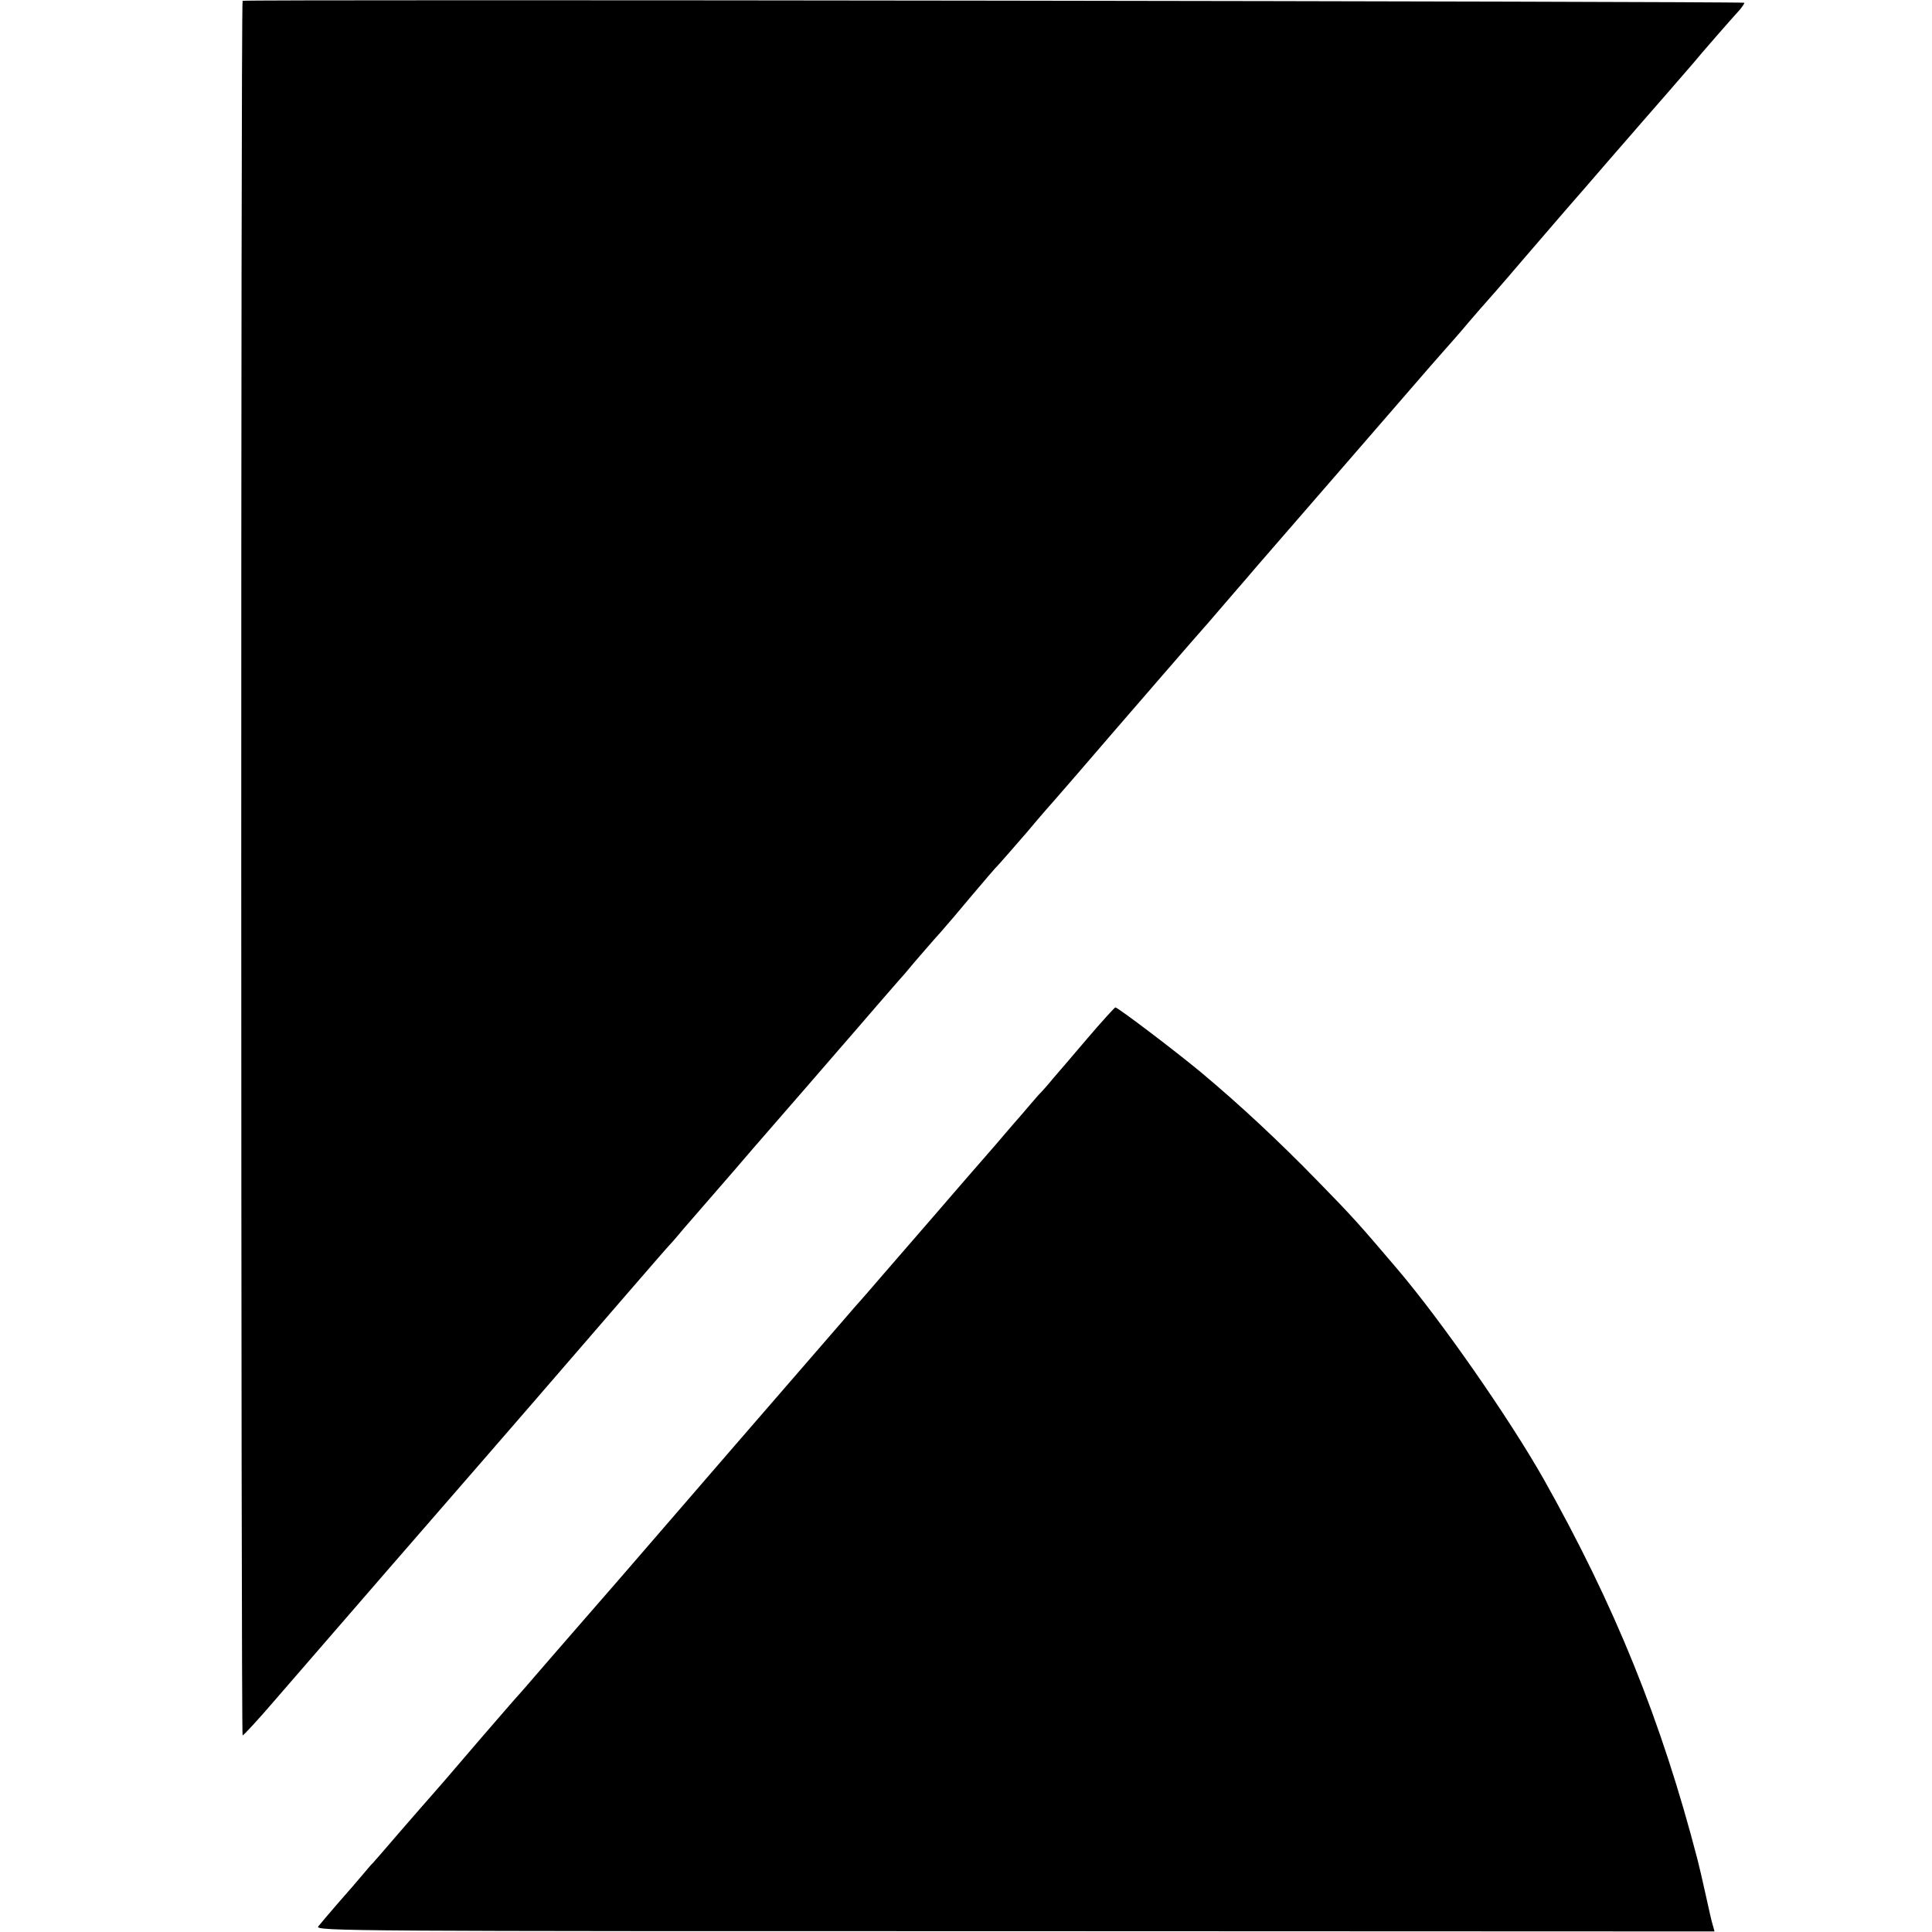
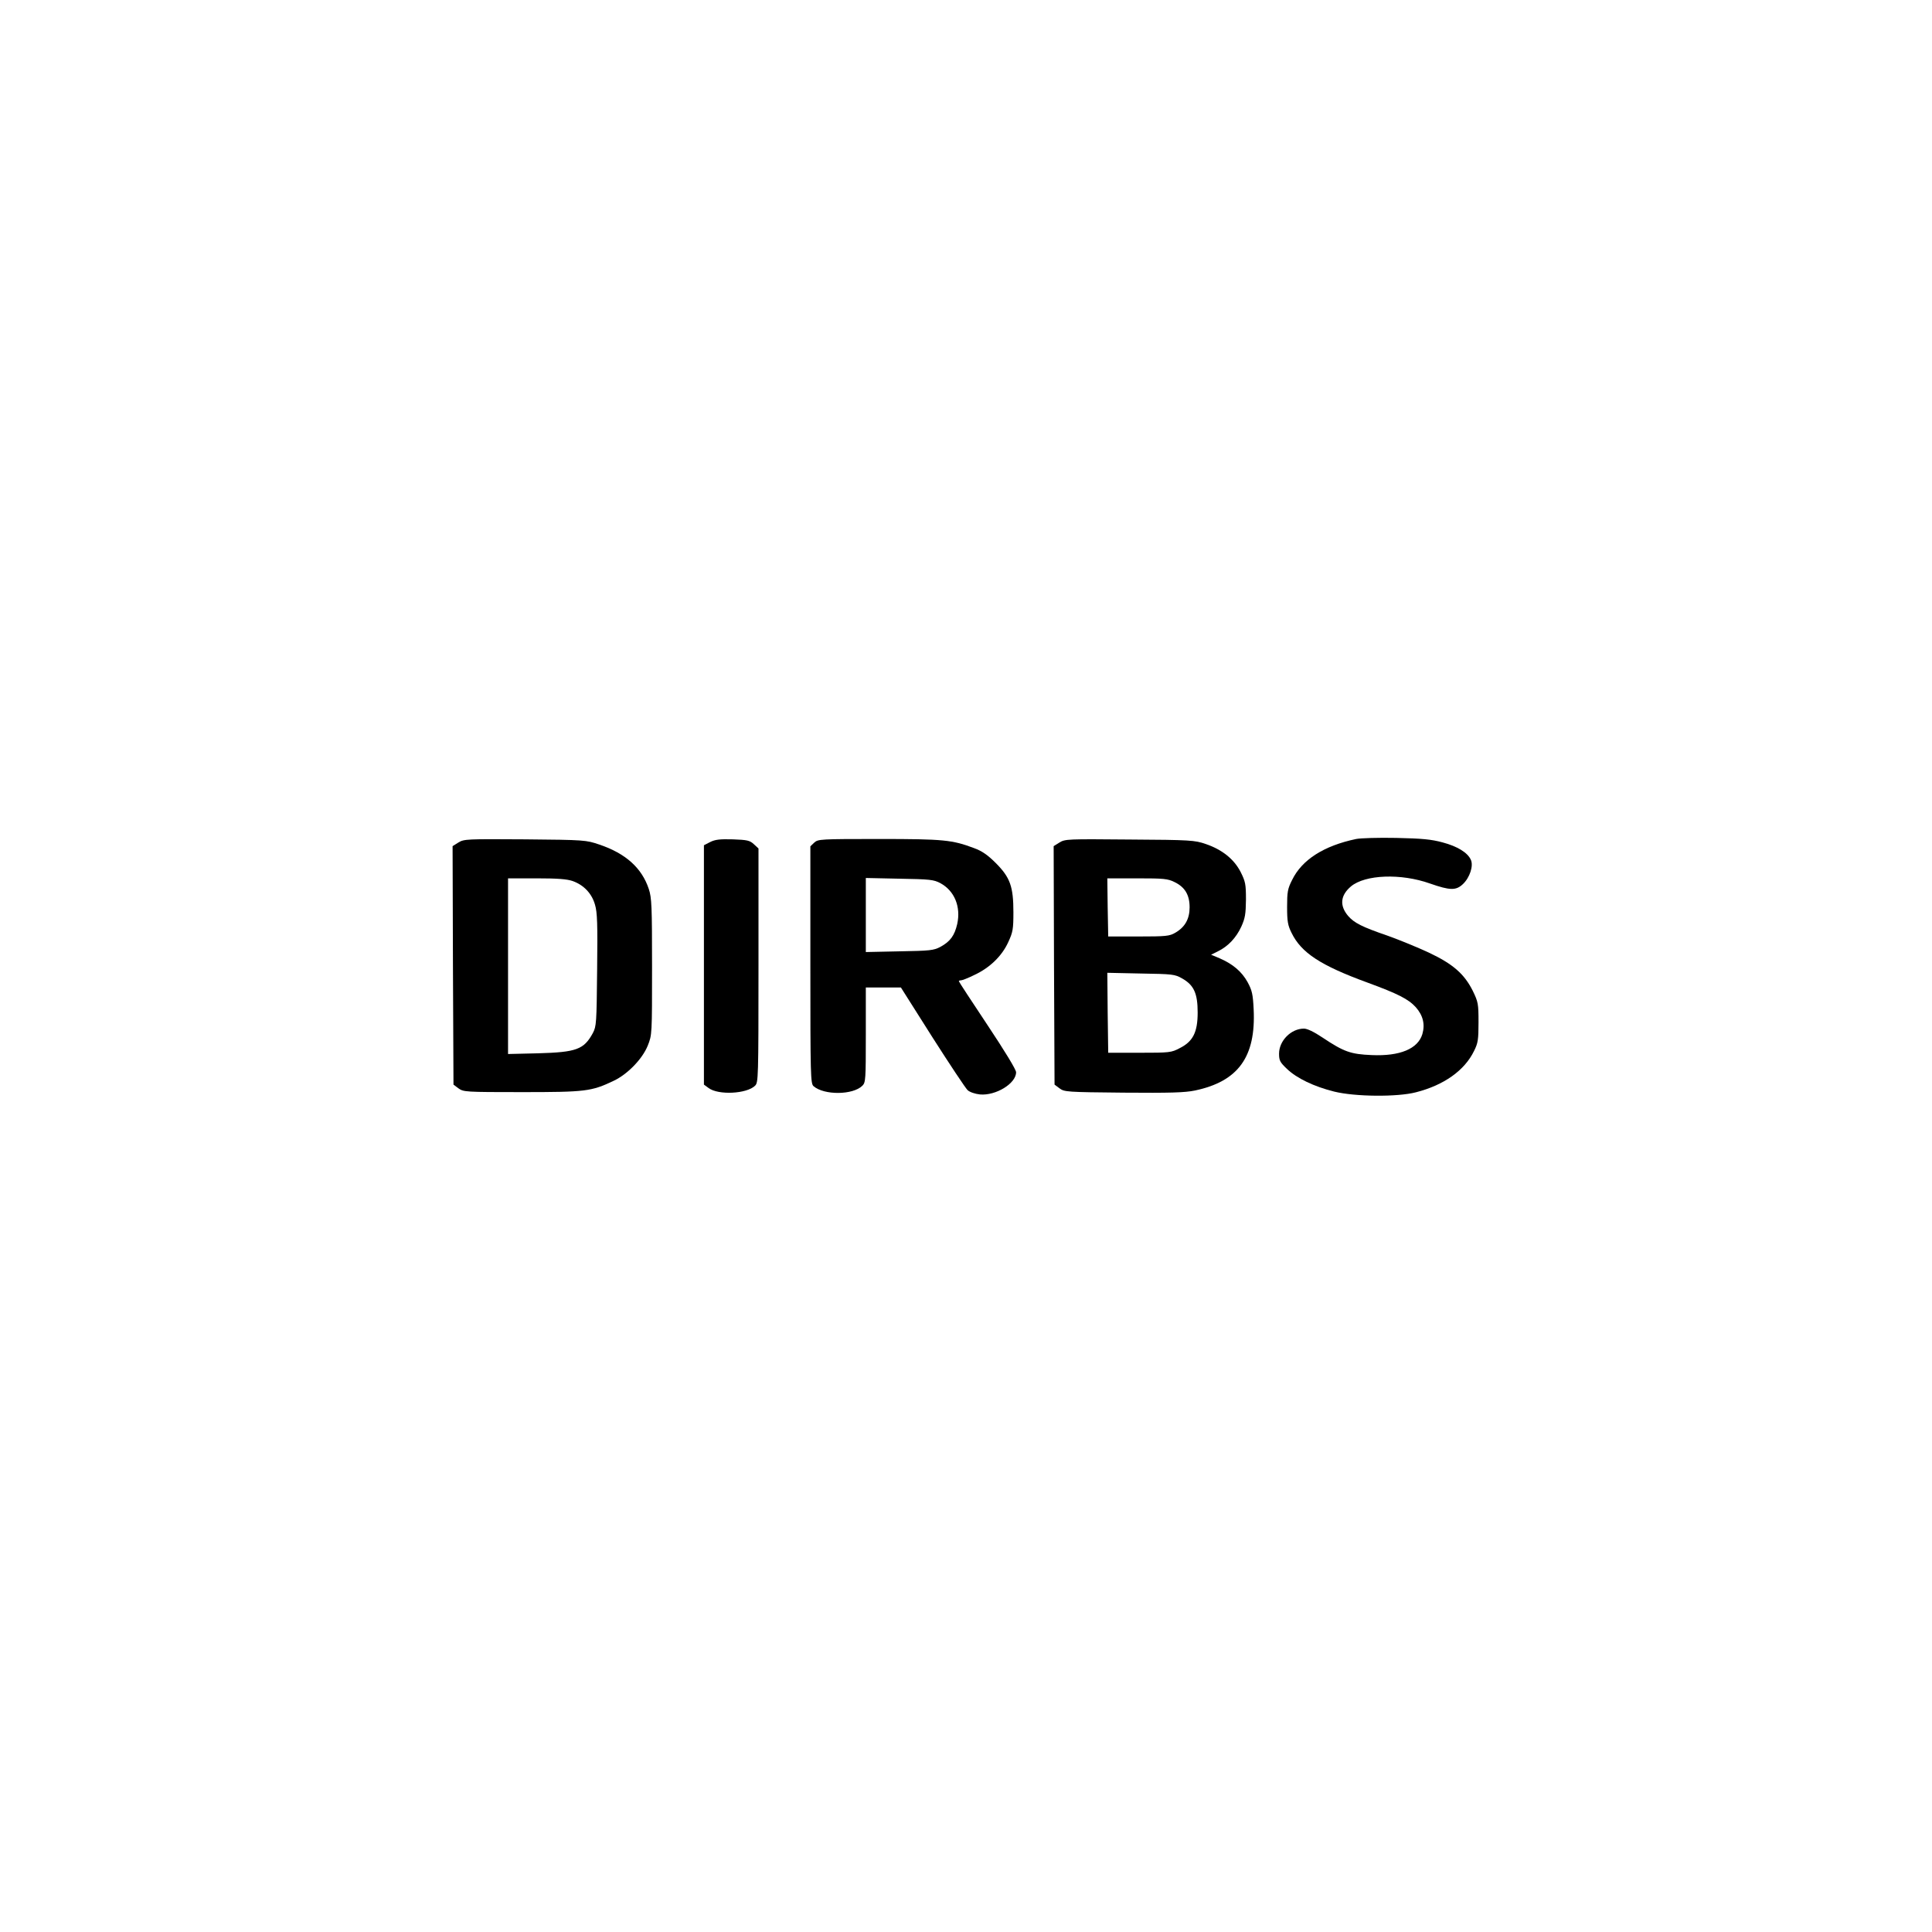
- <svg xmlns="http://www.w3.org/2000/svg" version="1.0" width="700pt" height="700pt" viewBox="0 0 700 700" preserveAspectRatio="xMidYMid meet">
-   <g transform="translate(0,700) scale(0.1,-0.1)" fill="#000000" stroke="none">
-     <path d="M879 6997 c-7 -14 -6 -6288 0 -6285 5 2 58 59 117 128 165 191 703 811 733 845 27 31 297 342 540 624 74 86 140 161 145 167 6 6 34 37 61 70 28 32 84 97 125 144 41 47 98 113 126 146 28 32 118 136 199 229 81 94 157 181 169 195 27 32 148 171 161 186 6 6 33 37 60 70 28 32 68 79 91 104 22 25 76 88 119 140 44 52 85 100 91 105 6 6 53 60 105 120 51 61 96 112 99 115 4 4 150 173 216 250 33 38 312 361 343 395 14 17 53 61 86 100 33 38 72 83 86 100 36 41 568 655 633 730 28 32 58 66 66 75 8 9 40 45 70 81 30 35 57 66 60 69 3 3 62 70 130 150 69 80 171 199 229 265 57 66 127 147 156 180 29 33 89 103 135 155 45 52 92 106 104 120 25 31 144 167 169 194 9 11 17 22 17 26 0 5 -5439 13 -5441 7z" />
-     <path d="M3940 3238 c-52 -61 -108 -127 -125 -146 -16 -20 -40 -47 -53 -60 -12 -14 -40 -46 -61 -71 -22 -25 -48 -55 -58 -67 -10 -12 -41 -48 -69 -80 -28 -32 -116 -133 -195 -225 -79 -91 -164 -189 -189 -218 -25 -29 -54 -63 -65 -75 -11 -12 -45 -51 -75 -86 -30 -35 -89 -103 -130 -150 -41 -47 -100 -115 -130 -150 -30 -35 -89 -103 -130 -150 -41 -48 -156 -180 -255 -295 -99 -115 -231 -267 -294 -339 -63 -72 -137 -158 -165 -190 -28 -33 -58 -67 -66 -76 -8 -8 -69 -79 -135 -155 -129 -151 -164 -191 -180 -209 -6 -6 -55 -63 -110 -126 -54 -63 -101 -117 -104 -120 -4 -3 -19 -21 -35 -40 -16 -19 -56 -66 -90 -104 -33 -38 -66 -77 -73 -86 -12 -17 122 -17 2523 -17 l2536 -1 -6 22 c-4 11 -15 61 -26 111 -11 50 -24 106 -29 125 -131 506 -300 922 -558 1381 -126 222 -371 574 -531 762 -138 162 -159 186 -287 317 -143 147 -285 279 -425 396 -98 81 -300 234 -309 234 -3 -1 -49 -51 -101 -112z" />
+ <svg xmlns="http://www.w3.org/2000/svg" version="1.0" width="1080pt" height="1080pt" viewBox="0 0 1080 1080" preserveAspectRatio="xMidYMid meet">
+   <g transform="translate(0,1080) scale(0.1,-0.1)" fill="#000000" stroke="none">
+     <path d="M7581 6110 c-181 -38 -303 -116 -358 -229 -25 -49 -28 -67 -28 -151 0 -81 4 -103 25 -145 54 -111 162 -182 425 -278 169 -62 228 -92 269 -137 41 -46 53 -96 37 -151 -25 -82 -125 -124 -283 -117 -118 5 -155 18 -275 98 -48 32 -85 50 -104 50 -72 0 -139 -68 -139 -140 0 -38 5 -48 44 -85 55 -53 152 -99 264 -127 117 -29 353 -31 457 -4 157 40 272 122 325 231 22 44 25 63 25 160 0 104 -2 114 -32 176 -47 94 -110 150 -246 214 -62 29 -165 71 -229 94 -146 50 -188 72 -222 111 -49 58 -43 115 16 165 79 66 279 74 442 16 112 -39 145 -40 184 -3 38 36 60 102 44 136 -18 40 -75 75 -158 97 -63 17 -115 22 -259 25 -99 2 -200 -1 -224 -6z" />
+     <path d="M2562 6090 l-32 -20 2 -666 3 -667 28 -21 c28 -20 38 -21 355 -21 356 0 388 4 512 63 77 36 161 122 191 197 24 60 24 62 24 440 0 340 -2 386 -18 435 -39 118 -129 199 -277 249 -74 25 -81 26 -415 29 -326 2 -341 2 -373 -18z m639 -215 c62 -22 107 -69 125 -132 13 -43 15 -108 12 -365 -3 -298 -4 -315 -24 -353 -50 -92 -92 -107 -306 -113 l-168 -4 0 491 0 491 159 0 c117 0 170 -4 202 -15z" />
+     <path d="M3970 6093 l-35 -18 0 -669 0 -669 26 -19 c54 -41 214 -33 260 13 18 18 19 38 19 672 l0 654 -26 24 c-23 21 -36 24 -117 27 -73 2 -99 -1 -127 -15z" />
+     <path d="M4552 6090 l-22 -21 0 -663 c0 -619 1 -664 18 -678 59 -51 220 -50 273 3 18 18 19 35 19 284 l0 265 98 0 98 0 176 -278 c97 -152 186 -286 197 -296 12 -11 41 -21 69 -24 88 -8 202 61 202 124 0 15 -63 118 -160 264 -88 132 -160 242 -160 245 0 3 6 5 13 5 6 0 40 13 74 30 86 40 154 106 189 183 26 56 29 73 29 167 0 144 -18 195 -99 276 -45 45 -77 67 -121 83 -122 46 -170 51 -531 51 -329 0 -341 -1 -362 -20z m705 -227 c79 -43 115 -132 94 -228 -15 -65 -39 -98 -94 -128 -38 -20 -58 -22 -229 -25 l-188 -4 0 207 0 207 188 -4 c171 -3 191 -5 229 -25z" />
+     <path d="M5922 6090 l-32 -20 2 -666 3 -667 28 -21 c27 -20 41 -21 357 -24 261 -2 342 0 400 12 242 51 341 188 328 454 -4 84 -9 106 -34 152 -32 58 -82 101 -156 133 l-48 20 38 19 c56 27 102 75 131 138 21 47 25 69 26 151 0 87 -3 101 -30 155 -37 72 -104 125 -195 156 -61 21 -85 23 -425 25 -347 3 -361 3 -393 -17z m644 -221 c58 -28 84 -72 84 -141 0 -65 -26 -111 -80 -142 -32 -19 -52 -21 -205 -21 l-170 0 -3 163 -2 162 167 0 c148 0 171 -2 209 -21z m43 -539 c65 -37 86 -83 86 -190 0 -110 -26 -162 -100 -199 -47 -25 -56 -26 -225 -26 l-175 0 -3 223 -2 224 187 -4 c179 -3 190 -4 232 -28z" />
  </g>
</svg>
